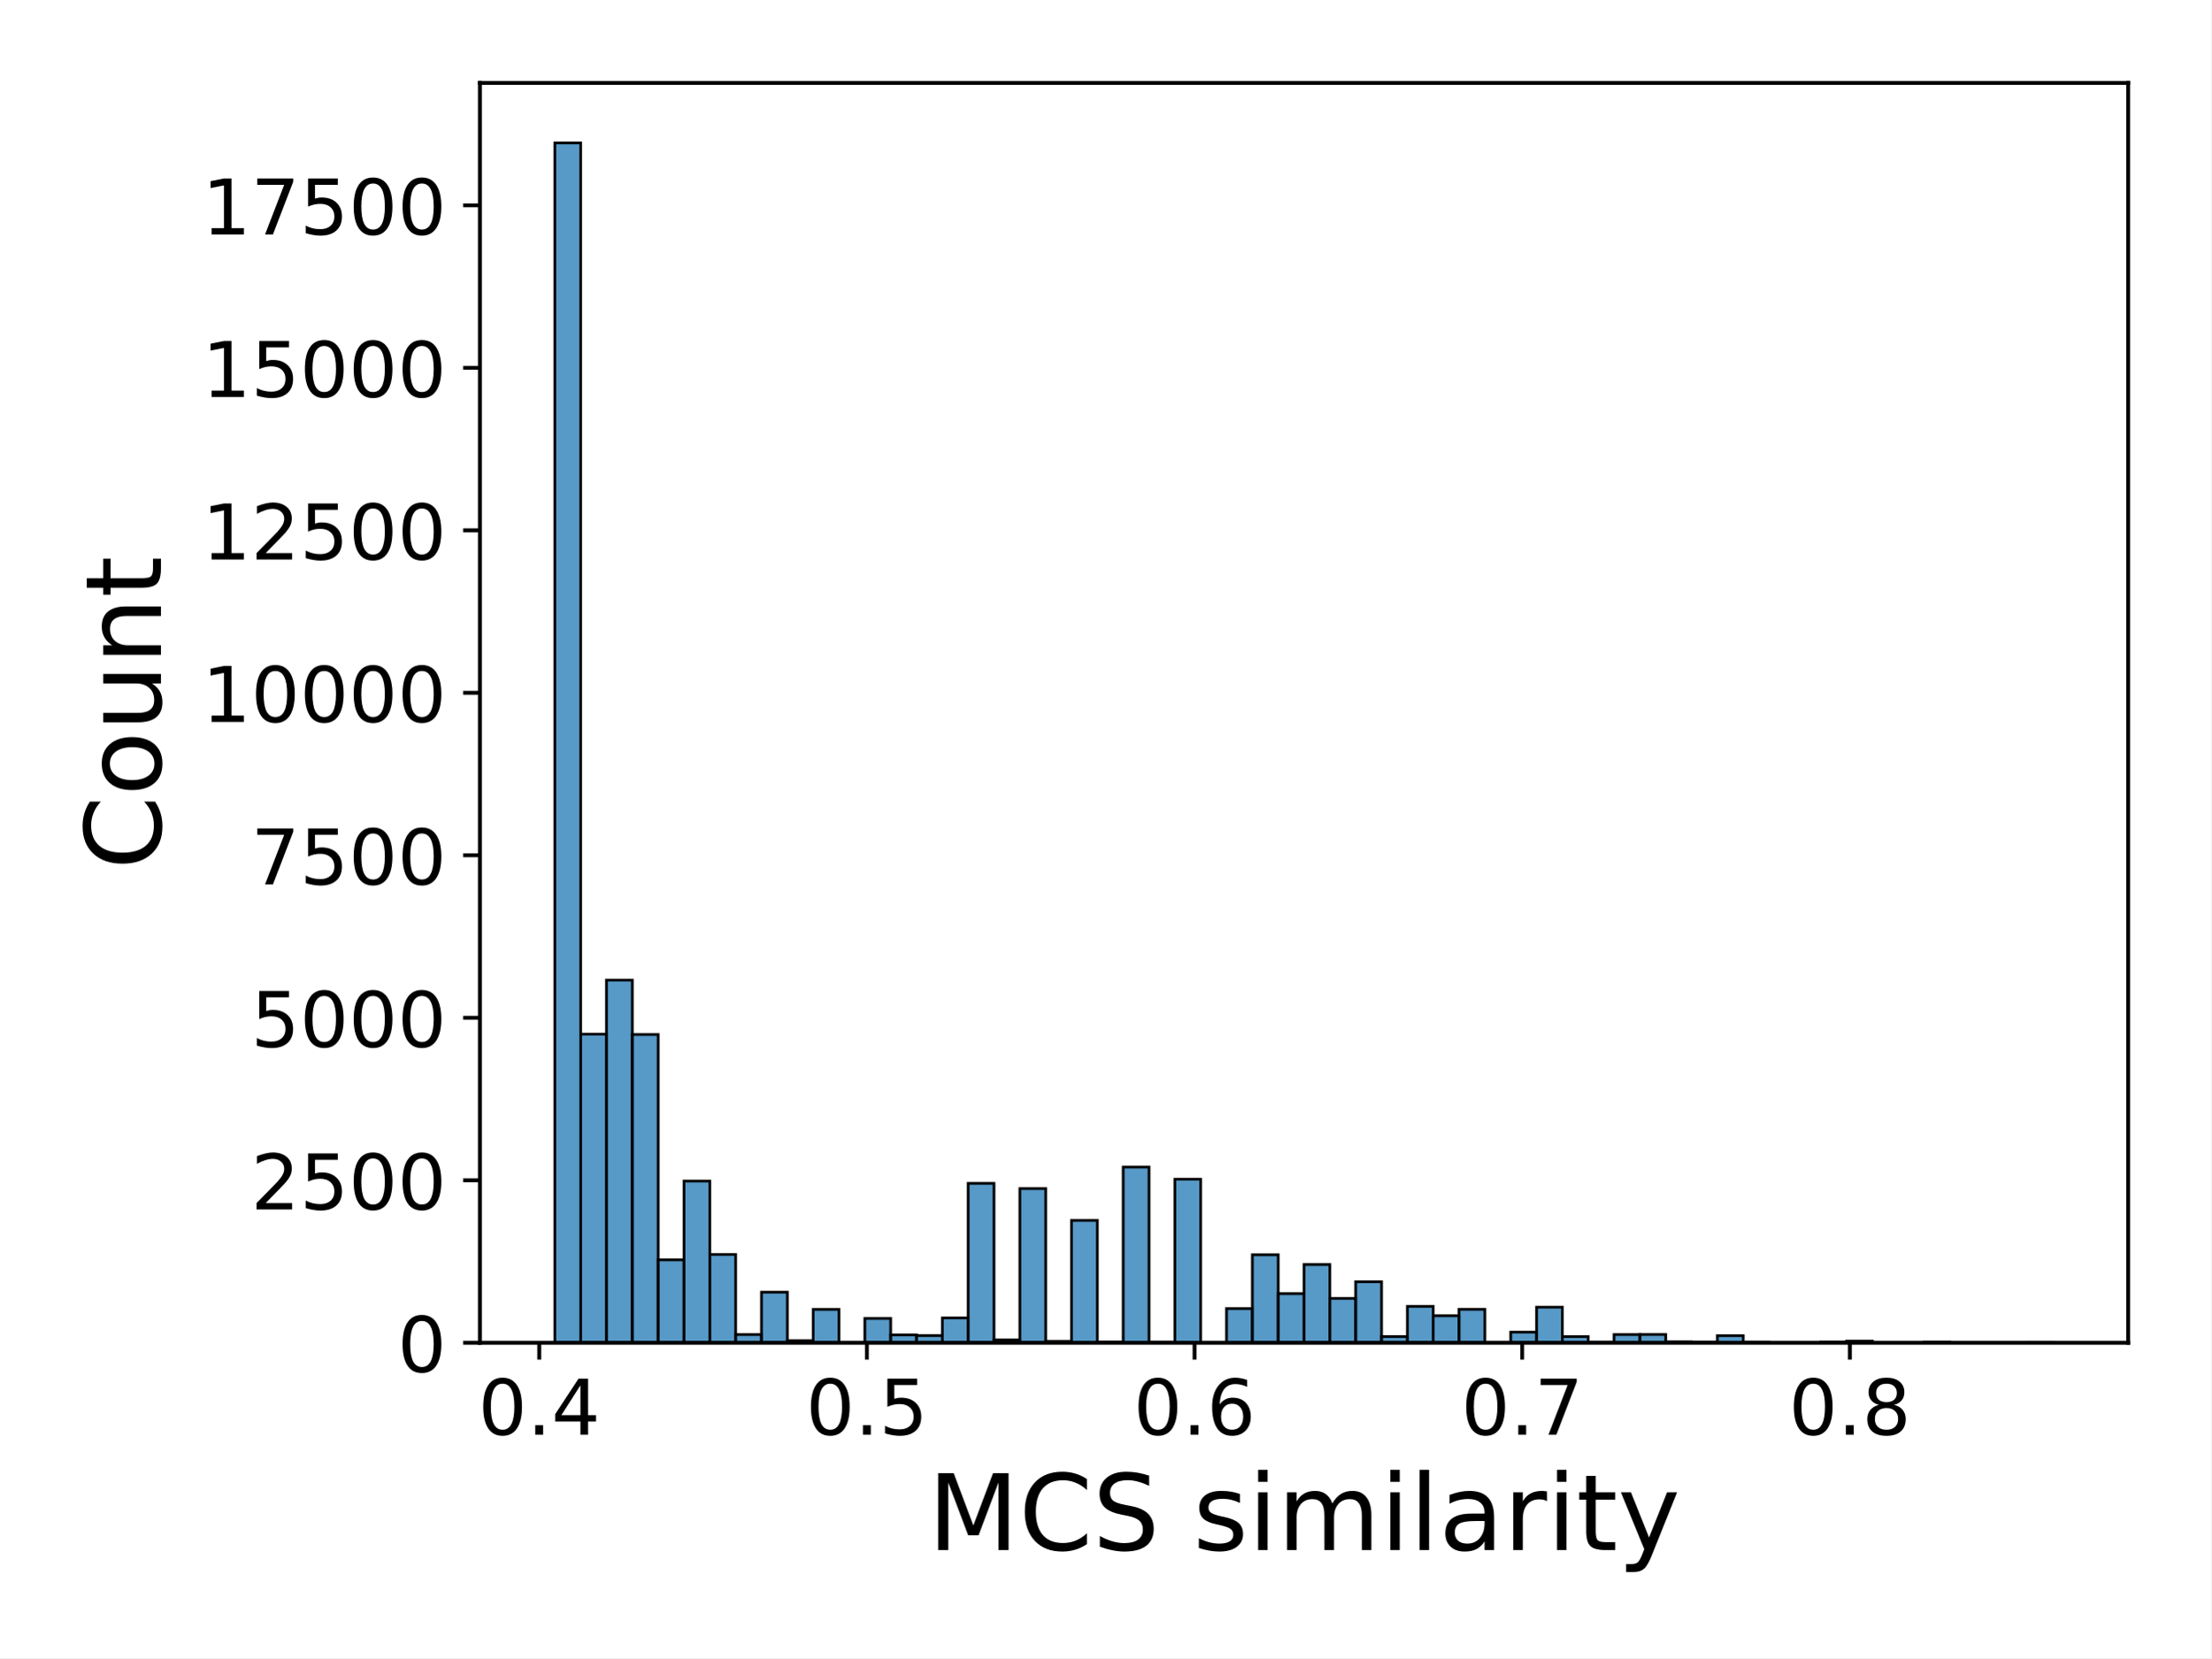
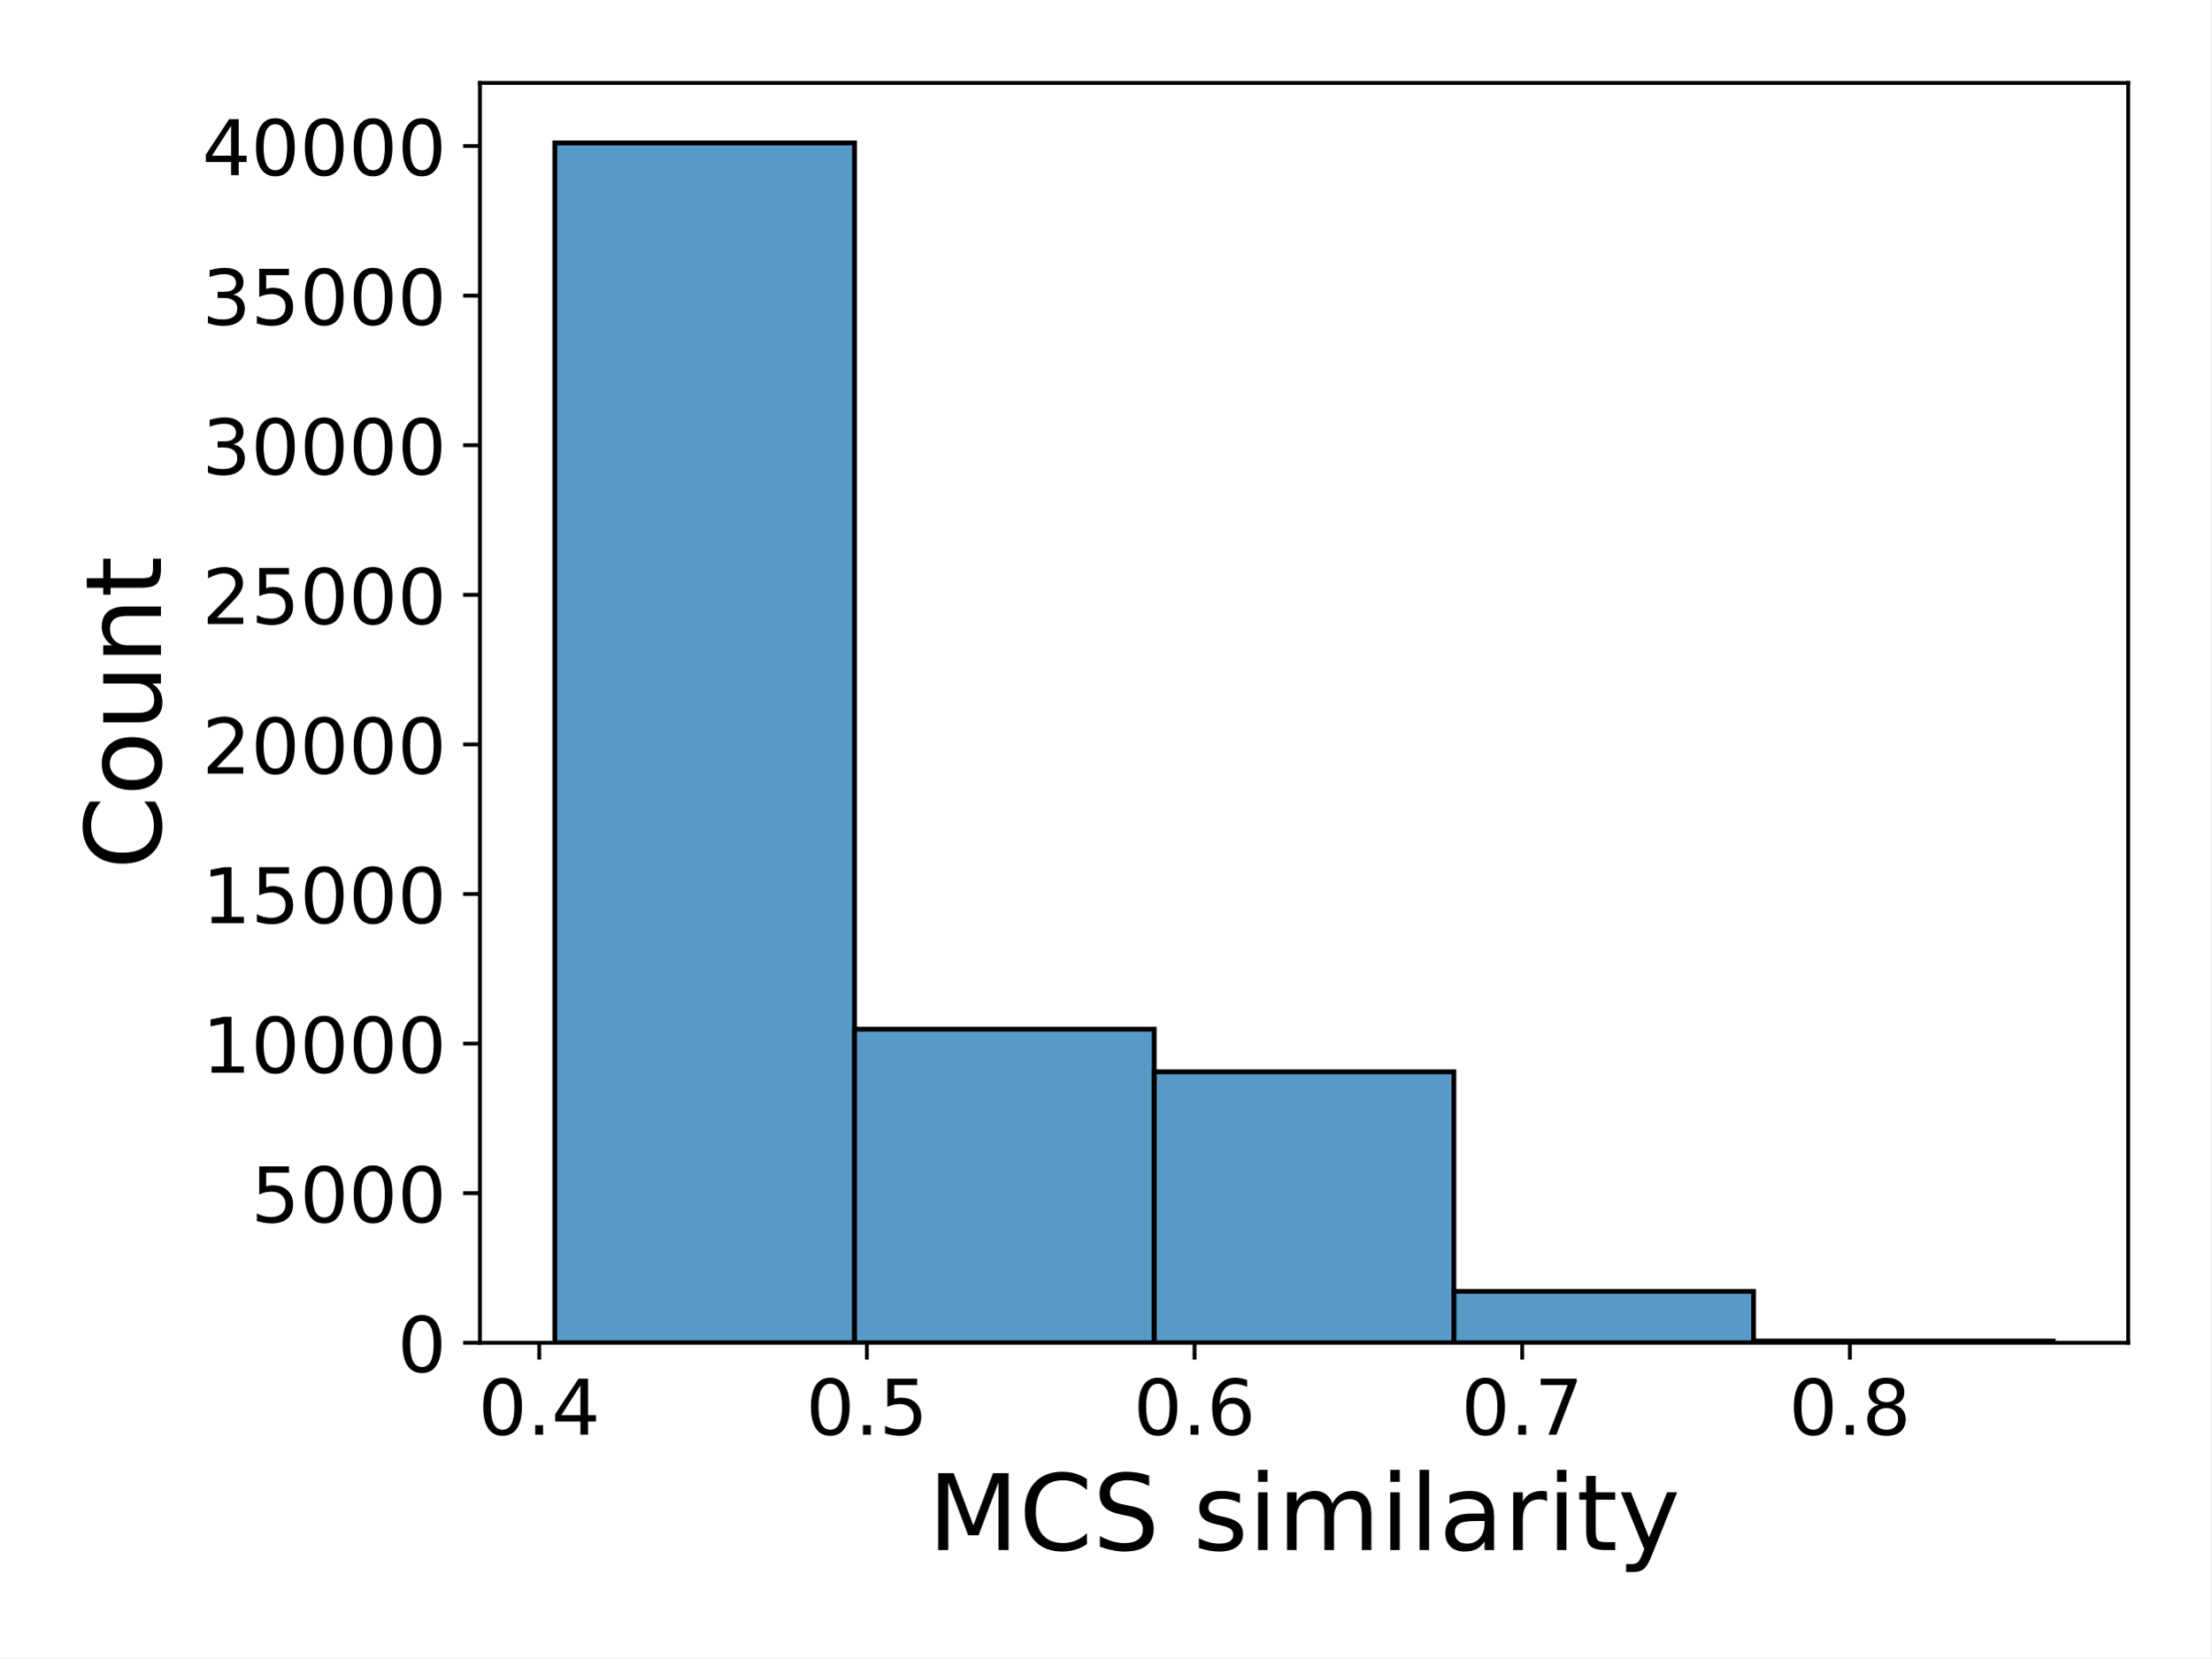
<svg xmlns="http://www.w3.org/2000/svg" xmlns:xlink="http://www.w3.org/1999/xlink" width="460.8pt" height="345.6pt" viewBox="0 0 460.8 345.6" version="1.1">
  <defs>
    <style type="text/css">*{stroke-linejoin: round; stroke-linecap: butt}</style>
  </defs>
  <g id="figure_1">
    <g id="patch_1">
      <path d="M 0 345.6  L 460.8 345.6  L 460.8 0  L 0 0  z " style="fill: #ffffff" />
    </g>
    <g id="axes_1">
      <g id="patch_2">
        <path d="M 100.01 279.88  L 443.52 279.88  L 443.52 17.28  L 100.01 17.28  z " style="fill: #ffffff" />
      </g>
      <g id="patch_3">
-         <path d="M 115.624 279.88  L 121.008 279.88  L 121.008 29.785  L 115.624 29.785  z " clip-path="url(#pcf7148a62c)" style="fill: #1f77b4; fill-opacity: 0.75; stroke: #000000; stroke-width: 0.56; stroke-linejoin: miter" />
+         <path d="M 115.624 279.88  L 178.08 279.88  L 178.08 29.785  L 115.624 29.785  z " clip-path="url(#pcc8066d4e9)" style="fill: #1f77b4; fill-opacity: 0.75; stroke: #000000; stroke-linejoin: miter" />
      </g>
      <g id="patch_4">
-         <path d="M 121.008 279.88  L 126.392 279.88  L 126.392 215.554  L 121.008 215.554  z " clip-path="url(#pcf7148a62c)" style="fill: #1f77b4; fill-opacity: 0.75; stroke: #000000; stroke-width: 0.56; stroke-linejoin: miter" />
+         <path d="M 178.08 279.88  L 240.537 279.88  L 240.537 214.519  L 178.08 214.519  z " clip-path="url(#pcc8066d4e9)" style="fill: #1f77b4; fill-opacity: 0.75; stroke: #000000; stroke-linejoin: miter" />
      </g>
      <g id="patch_5">
-         <path d="M 126.392 279.88  L 131.777 279.88  L 131.777 204.282  L 126.392 204.282  z " clip-path="url(#pcf7148a62c)" style="fill: #1f77b4; fill-opacity: 0.75; stroke: #000000; stroke-width: 0.56; stroke-linejoin: miter" />
+         <path d="M 240.537 279.88  L 302.993 279.88  L 302.993 223.405  L 240.537 223.405  z " clip-path="url(#pcc8066d4e9)" style="fill: #1f77b4; fill-opacity: 0.75; stroke: #000000; stroke-linejoin: miter" />
      </g>
      <g id="patch_6">
-         <path d="M 131.777 279.88  L 137.161 279.88  L 137.161 215.622  L 131.777 215.622  z " clip-path="url(#pcf7148a62c)" style="fill: #1f77b4; fill-opacity: 0.75; stroke: #000000; stroke-width: 0.56; stroke-linejoin: miter" />
+         <path d="M 302.993 279.88  L 365.45 279.88  L 365.45 269.166  L 302.993 269.166  z " clip-path="url(#pcc8066d4e9)" style="fill: #1f77b4; fill-opacity: 0.75; stroke: #000000; stroke-linejoin: miter" />
      </g>
      <g id="patch_7">
-         <path d="M 137.161 279.88  L 142.545 279.88  L 142.545 262.593  L 137.161 262.593  z " clip-path="url(#pcf7148a62c)" style="fill: #1f77b4; fill-opacity: 0.75; stroke: #000000; stroke-width: 0.56; stroke-linejoin: miter" />
-       </g>
-       <g id="patch_8">
-         <path d="M 142.545 279.88  L 147.929 279.88  L 147.929 246.186  L 142.545 246.186  z " clip-path="url(#pcf7148a62c)" style="fill: #1f77b4; fill-opacity: 0.75; stroke: #000000; stroke-width: 0.56; stroke-linejoin: miter" />
-       </g>
-       <g id="patch_9">
-         <path d="M 147.929 279.88  L 153.313 279.88  L 153.313 261.482  L 147.929 261.482  z " clip-path="url(#pcf7148a62c)" style="fill: #1f77b4; fill-opacity: 0.75; stroke: #000000; stroke-width: 0.56; stroke-linejoin: miter" />
-       </g>
-       <g id="patch_10">
-         <path d="M 153.313 279.88  L 158.697 279.88  L 158.697 278.159  L 153.313 278.159  z " clip-path="url(#pcf7148a62c)" style="fill: #1f77b4; fill-opacity: 0.75; stroke: #000000; stroke-width: 0.56; stroke-linejoin: miter" />
-       </g>
-       <g id="patch_11">
-         <path d="M 158.697 279.88  L 164.082 279.88  L 164.082 269.326  L 158.697 269.326  z " clip-path="url(#pcf7148a62c)" style="fill: #1f77b4; fill-opacity: 0.75; stroke: #000000; stroke-width: 0.56; stroke-linejoin: miter" />
-       </g>
-       <g id="patch_12">
-         <path d="M 164.082 279.88  L 169.466 279.88  L 169.466 279.433  L 164.082 279.433  z " clip-path="url(#pcf7148a62c)" style="fill: #1f77b4; fill-opacity: 0.75; stroke: #000000; stroke-width: 0.56; stroke-linejoin: miter" />
-       </g>
-       <g id="patch_13">
-         <path d="M 169.466 279.88  L 174.85 279.88  L 174.85 272.93  L 169.466 272.93  z " clip-path="url(#pcf7148a62c)" style="fill: #1f77b4; fill-opacity: 0.75; stroke: #000000; stroke-width: 0.56; stroke-linejoin: miter" />
-       </g>
-       <g id="patch_14">
-         <path d="M 174.85 279.88  L 180.234 279.88  L 180.234 279.88  L 174.85 279.88  z " clip-path="url(#pcf7148a62c)" style="fill: #1f77b4; fill-opacity: 0.75; stroke: #000000; stroke-width: 0.56; stroke-linejoin: miter" />
-       </g>
-       <g id="patch_15">
-         <path d="M 180.234 279.88  L 185.618 279.88  L 185.618 274.8  L 180.234 274.8  z " clip-path="url(#pcf7148a62c)" style="fill: #1f77b4; fill-opacity: 0.75; stroke: #000000; stroke-width: 0.56; stroke-linejoin: miter" />
-       </g>
-       <g id="patch_16">
-         <path d="M 185.618 279.88  L 191.002 279.88  L 191.002 278.241  L 185.618 278.241  z " clip-path="url(#pcf7148a62c)" style="fill: #1f77b4; fill-opacity: 0.75; stroke: #000000; stroke-width: 0.56; stroke-linejoin: miter" />
-       </g>
-       <g id="patch_17">
-         <path d="M 191.002 279.88  L 196.387 279.88  L 196.387 278.376  L 191.002 278.376  z " clip-path="url(#pcf7148a62c)" style="fill: #1f77b4; fill-opacity: 0.75; stroke: #000000; stroke-width: 0.56; stroke-linejoin: miter" />
-       </g>
-       <g id="patch_18">
-         <path d="M 196.387 279.88  L 201.771 279.88  L 201.771 274.691  L 196.387 274.691  z " clip-path="url(#pcf7148a62c)" style="fill: #1f77b4; fill-opacity: 0.75; stroke: #000000; stroke-width: 0.56; stroke-linejoin: miter" />
-       </g>
-       <g id="patch_19">
-         <path d="M 201.771 279.88  L 207.155 279.88  L 207.155 246.647  L 201.771 246.647  z " clip-path="url(#pcf7148a62c)" style="fill: #1f77b4; fill-opacity: 0.75; stroke: #000000; stroke-width: 0.56; stroke-linejoin: miter" />
-       </g>
-       <g id="patch_20">
-         <path d="M 207.155 279.88  L 212.539 279.88  L 212.539 279.284  L 207.155 279.284  z " clip-path="url(#pcf7148a62c)" style="fill: #1f77b4; fill-opacity: 0.75; stroke: #000000; stroke-width: 0.56; stroke-linejoin: miter" />
-       </g>
-       <g id="patch_21">
-         <path d="M 212.539 279.88  L 217.923 279.88  L 217.923 247.731  L 212.539 247.731  z " clip-path="url(#pcf7148a62c)" style="fill: #1f77b4; fill-opacity: 0.75; stroke: #000000; stroke-width: 0.56; stroke-linejoin: miter" />
-       </g>
-       <g id="patch_22">
-         <path d="M 217.923 279.88  L 223.307 279.88  L 223.307 279.582  L 217.923 279.582  z " clip-path="url(#pcf7148a62c)" style="fill: #1f77b4; fill-opacity: 0.75; stroke: #000000; stroke-width: 0.56; stroke-linejoin: miter" />
-       </g>
-       <g id="patch_23">
-         <path d="M 223.307 279.88  L 228.692 279.88  L 228.692 254.369  L 223.307 254.369  z " clip-path="url(#pcf7148a62c)" style="fill: #1f77b4; fill-opacity: 0.75; stroke: #000000; stroke-width: 0.56; stroke-linejoin: miter" />
-       </g>
-       <g id="patch_24">
-         <path d="M 228.692 279.88  L 234.076 279.88  L 234.076 279.717  L 228.692 279.717  z " clip-path="url(#pcf7148a62c)" style="fill: #1f77b4; fill-opacity: 0.75; stroke: #000000; stroke-width: 0.56; stroke-linejoin: miter" />
-       </g>
-       <g id="patch_25">
-         <path d="M 234.076 279.88  L 239.46 279.88  L 239.46 243.26  L 234.076 243.26  z " clip-path="url(#pcf7148a62c)" style="fill: #1f77b4; fill-opacity: 0.75; stroke: #000000; stroke-width: 0.56; stroke-linejoin: miter" />
-       </g>
-       <g id="patch_26">
-         <path d="M 239.46 279.88  L 244.844 279.88  L 244.844 279.785  L 239.46 279.785  z " clip-path="url(#pcf7148a62c)" style="fill: #1f77b4; fill-opacity: 0.75; stroke: #000000; stroke-width: 0.56; stroke-linejoin: miter" />
-       </g>
-       <g id="patch_27">
-         <path d="M 244.844 279.88  L 250.228 279.88  L 250.228 245.793  L 244.844 245.793  z " clip-path="url(#pcf7148a62c)" style="fill: #1f77b4; fill-opacity: 0.75; stroke: #000000; stroke-width: 0.56; stroke-linejoin: miter" />
-       </g>
-       <g id="patch_28">
-         <path d="M 250.228 279.88  L 255.612 279.88  L 255.612 279.88  L 250.228 279.88  z " clip-path="url(#pcf7148a62c)" style="fill: #1f77b4; fill-opacity: 0.75; stroke: #000000; stroke-width: 0.56; stroke-linejoin: miter" />
-       </g>
-       <g id="patch_29">
-         <path d="M 255.612 279.88  L 260.997 279.88  L 260.997 272.754  L 255.612 272.754  z " clip-path="url(#pcf7148a62c)" style="fill: #1f77b4; fill-opacity: 0.75; stroke: #000000; stroke-width: 0.56; stroke-linejoin: miter" />
-       </g>
-       <g id="patch_30">
-         <path d="M 260.997 279.88  L 266.381 279.88  L 266.381 261.536  L 260.997 261.536  z " clip-path="url(#pcf7148a62c)" style="fill: #1f77b4; fill-opacity: 0.75; stroke: #000000; stroke-width: 0.56; stroke-linejoin: miter" />
-       </g>
-       <g id="patch_31">
-         <path d="M 266.381 279.88  L 271.765 279.88  L 271.765 269.638  L 266.381 269.638  z " clip-path="url(#pcf7148a62c)" style="fill: #1f77b4; fill-opacity: 0.75; stroke: #000000; stroke-width: 0.56; stroke-linejoin: miter" />
-       </g>
-       <g id="patch_32">
-         <path d="M 271.765 279.88  L 277.149 279.88  L 277.149 263.568  L 271.765 263.568  z " clip-path="url(#pcf7148a62c)" style="fill: #1f77b4; fill-opacity: 0.75; stroke: #000000; stroke-width: 0.56; stroke-linejoin: miter" />
-       </g>
-       <g id="patch_33">
-         <path d="M 277.149 279.88  L 282.533 279.88  L 282.533 270.627  L 277.149 270.627  z " clip-path="url(#pcf7148a62c)" style="fill: #1f77b4; fill-opacity: 0.75; stroke: #000000; stroke-width: 0.56; stroke-linejoin: miter" />
-       </g>
-       <g id="patch_34">
-         <path d="M 282.533 279.88  L 287.918 279.88  L 287.918 267.158  L 282.533 267.158  z " clip-path="url(#pcf7148a62c)" style="fill: #1f77b4; fill-opacity: 0.75; stroke: #000000; stroke-width: 0.56; stroke-linejoin: miter" />
-       </g>
-       <g id="patch_35">
-         <path d="M 287.918 279.88  L 293.302 279.88  L 293.302 278.579  L 287.918 278.579  z " clip-path="url(#pcf7148a62c)" style="fill: #1f77b4; fill-opacity: 0.75; stroke: #000000; stroke-width: 0.56; stroke-linejoin: miter" />
-       </g>
-       <g id="patch_36">
-         <path d="M 293.302 279.88  L 298.686 279.88  L 298.686 272.293  L 293.302 272.293  z " clip-path="url(#pcf7148a62c)" style="fill: #1f77b4; fill-opacity: 0.75; stroke: #000000; stroke-width: 0.56; stroke-linejoin: miter" />
-       </g>
-       <g id="patch_37">
-         <path d="M 298.686 279.88  L 304.07 279.88  L 304.07 274.244  L 298.686 274.244  z " clip-path="url(#pcf7148a62c)" style="fill: #1f77b4; fill-opacity: 0.75; stroke: #000000; stroke-width: 0.56; stroke-linejoin: miter" />
-       </g>
-       <g id="patch_38">
-         <path d="M 304.07 279.88  L 309.454 279.88  L 309.454 272.916  L 304.07 272.916  z " clip-path="url(#pcf7148a62c)" style="fill: #1f77b4; fill-opacity: 0.75; stroke: #000000; stroke-width: 0.56; stroke-linejoin: miter" />
-       </g>
-       <g id="patch_39">
-         <path d="M 309.454 279.88  L 314.838 279.88  L 314.838 279.88  L 309.454 279.88  z " clip-path="url(#pcf7148a62c)" style="fill: #1f77b4; fill-opacity: 0.75; stroke: #000000; stroke-width: 0.56; stroke-linejoin: miter" />
-       </g>
-       <g id="patch_40">
-         <path d="M 314.838 279.88  L 320.223 279.88  L 320.223 277.658  L 314.838 277.658  z " clip-path="url(#pcf7148a62c)" style="fill: #1f77b4; fill-opacity: 0.75; stroke: #000000; stroke-width: 0.56; stroke-linejoin: miter" />
-       </g>
-       <g id="patch_41">
-         <path d="M 320.223 279.88  L 325.607 279.88  L 325.607 272.456  L 320.223 272.456  z " clip-path="url(#pcf7148a62c)" style="fill: #1f77b4; fill-opacity: 0.75; stroke: #000000; stroke-width: 0.56; stroke-linejoin: miter" />
-       </g>
-       <g id="patch_42">
-         <path d="M 325.607 279.88  L 330.991 279.88  L 330.991 278.593  L 325.607 278.593  z " clip-path="url(#pcf7148a62c)" style="fill: #1f77b4; fill-opacity: 0.75; stroke: #000000; stroke-width: 0.56; stroke-linejoin: miter" />
-       </g>
-       <g id="patch_43">
-         <path d="M 330.991 279.88  L 336.375 279.88  L 336.375 279.799  L 330.991 279.799  z " clip-path="url(#pcf7148a62c)" style="fill: #1f77b4; fill-opacity: 0.75; stroke: #000000; stroke-width: 0.56; stroke-linejoin: miter" />
-       </g>
-       <g id="patch_44">
-         <path d="M 336.375 279.88  L 341.759 279.88  L 341.759 278.159  L 336.375 278.159  z " clip-path="url(#pcf7148a62c)" style="fill: #1f77b4; fill-opacity: 0.75; stroke: #000000; stroke-width: 0.56; stroke-linejoin: miter" />
-       </g>
-       <g id="patch_45">
-         <path d="M 341.759 279.88  L 347.143 279.88  L 347.143 278.146  L 341.759 278.146  z " clip-path="url(#pcf7148a62c)" style="fill: #1f77b4; fill-opacity: 0.75; stroke: #000000; stroke-width: 0.56; stroke-linejoin: miter" />
-       </g>
-       <g id="patch_46">
-         <path d="M 347.143 279.88  L 352.528 279.88  L 352.528 279.663  L 347.143 279.663  z " clip-path="url(#pcf7148a62c)" style="fill: #1f77b4; fill-opacity: 0.75; stroke: #000000; stroke-width: 0.56; stroke-linejoin: miter" />
-       </g>
-       <g id="patch_47">
-         <path d="M 352.528 279.88  L 357.912 279.88  L 357.912 279.745  L 352.528 279.745  z " clip-path="url(#pcf7148a62c)" style="fill: #1f77b4; fill-opacity: 0.75; stroke: #000000; stroke-width: 0.56; stroke-linejoin: miter" />
-       </g>
-       <g id="patch_48">
-         <path d="M 357.912 279.88  L 363.296 279.88  L 363.296 278.39  L 357.912 278.39  z " clip-path="url(#pcf7148a62c)" style="fill: #1f77b4; fill-opacity: 0.75; stroke: #000000; stroke-width: 0.56; stroke-linejoin: miter" />
-       </g>
-       <g id="patch_49">
-         <path d="M 363.296 279.88  L 368.68 279.88  L 368.68 279.772  L 363.296 279.772  z " clip-path="url(#pcf7148a62c)" style="fill: #1f77b4; fill-opacity: 0.75; stroke: #000000; stroke-width: 0.56; stroke-linejoin: miter" />
-       </g>
-       <g id="patch_50">
-         <path d="M 368.68 279.88  L 374.064 279.88  L 374.064 279.88  L 368.68 279.88  z " clip-path="url(#pcf7148a62c)" style="fill: #1f77b4; fill-opacity: 0.75; stroke: #000000; stroke-width: 0.56; stroke-linejoin: miter" />
-       </g>
-       <g id="patch_51">
-         <path d="M 374.064 279.88  L 379.448 279.88  L 379.448 279.88  L 374.064 279.88  z " clip-path="url(#pcf7148a62c)" style="fill: #1f77b4; fill-opacity: 0.75; stroke: #000000; stroke-width: 0.56; stroke-linejoin: miter" />
-       </g>
-       <g id="patch_52">
-         <path d="M 379.448 279.88  L 384.833 279.88  L 384.833 279.704  L 379.448 279.704  z " clip-path="url(#pcf7148a62c)" style="fill: #1f77b4; fill-opacity: 0.75; stroke: #000000; stroke-width: 0.56; stroke-linejoin: miter" />
-       </g>
-       <g id="patch_53">
-         <path d="M 384.833 279.88  L 390.217 279.88  L 390.217 279.541  L 384.833 279.541  z " clip-path="url(#pcf7148a62c)" style="fill: #1f77b4; fill-opacity: 0.75; stroke: #000000; stroke-width: 0.56; stroke-linejoin: miter" />
-       </g>
-       <g id="patch_54">
-         <path d="M 390.217 279.88  L 395.601 279.88  L 395.601 279.88  L 390.217 279.88  z " clip-path="url(#pcf7148a62c)" style="fill: #1f77b4; fill-opacity: 0.75; stroke: #000000; stroke-width: 0.56; stroke-linejoin: miter" />
-       </g>
-       <g id="patch_55">
-         <path d="M 395.601 279.88  L 400.985 279.88  L 400.985 279.88  L 395.601 279.88  z " clip-path="url(#pcf7148a62c)" style="fill: #1f77b4; fill-opacity: 0.75; stroke: #000000; stroke-width: 0.56; stroke-linejoin: miter" />
-       </g>
-       <g id="patch_56">
-         <path d="M 400.985 279.88  L 406.369 279.88  L 406.369 279.731  L 400.985 279.731  z " clip-path="url(#pcf7148a62c)" style="fill: #1f77b4; fill-opacity: 0.75; stroke: #000000; stroke-width: 0.56; stroke-linejoin: miter" />
-       </g>
-       <g id="patch_57">
-         <path d="M 406.369 279.88  L 411.753 279.88  L 411.753 279.88  L 406.369 279.88  z " clip-path="url(#pcf7148a62c)" style="fill: #1f77b4; fill-opacity: 0.75; stroke: #000000; stroke-width: 0.56; stroke-linejoin: miter" />
-       </g>
-       <g id="patch_58">
-         <path d="M 411.753 279.88  L 417.138 279.88  L 417.138 279.88  L 411.753 279.88  z " clip-path="url(#pcf7148a62c)" style="fill: #1f77b4; fill-opacity: 0.75; stroke: #000000; stroke-width: 0.56; stroke-linejoin: miter" />
-       </g>
-       <g id="patch_59">
-         <path d="M 417.138 279.88  L 422.522 279.88  L 422.522 279.88  L 417.138 279.88  z " clip-path="url(#pcf7148a62c)" style="fill: #1f77b4; fill-opacity: 0.75; stroke: #000000; stroke-width: 0.56; stroke-linejoin: miter" />
-       </g>
-       <g id="patch_60">
-         <path d="M 422.522 279.88  L 427.906 279.88  L 427.906 279.853  L 422.522 279.853  z " clip-path="url(#pcf7148a62c)" style="fill: #1f77b4; fill-opacity: 0.75; stroke: #000000; stroke-width: 0.56; stroke-linejoin: miter" />
+         <path d="M 365.45 279.88  L 427.906 279.88  L 427.906 279.512  L 365.45 279.512  z " clip-path="url(#pcc8066d4e9)" style="fill: #1f77b4; fill-opacity: 0.75; stroke: #000000; stroke-linejoin: miter" />
      </g>
      <g id="matplotlib.axis_1">
        <g id="xtick_1">
          <g id="line2d_1">
            <defs>
-               <path id="maa9608bab5" d="M 0 0  L 0 3.5  " style="stroke: #000000; stroke-width: 0.8" />
+               <path id="m1f0af97455" d="M 0 0  L 0 3.5  " style="stroke: #000000; stroke-width: 0.8" />
            </defs>
            <g>
-               <use xlink:href="#maa9608bab5" x="112.372" y="279.88" style="stroke: #000000; stroke-width: 0.8" />
+               <use xlink:href="#m1f0af97455" x="112.372" y="279.88" style="stroke: #000000; stroke-width: 0.8" />
            </g>
          </g>
          <g id="text_1">
            <text style="font: 16px 'DejaVu Sans', 'Bitstream Vera Sans', 'Computer Modern Sans Serif', 'Lucida Grande', 'Verdana', 'Geneva', 'Lucid', 'Arial', 'Helvetica', 'Avant Garde', sans-serif; text-anchor: middle" x="112.372" y="299.038" transform="rotate(-0 112.3723 299.0375)">0.4</text>
          </g>
        </g>
        <g id="xtick_2">
          <g id="line2d_2">
            <g>
-               <use xlink:href="#maa9608bab5" x="180.659" y="279.88" style="stroke: #000000; stroke-width: 0.8" />
+               <use xlink:href="#m1f0af97455" x="180.659" y="279.88" style="stroke: #000000; stroke-width: 0.8" />
            </g>
          </g>
          <g id="text_2">
            <text style="font: 16px 'DejaVu Sans', 'Bitstream Vera Sans', 'Computer Modern Sans Serif', 'Lucida Grande', 'Verdana', 'Geneva', 'Lucid', 'Arial', 'Helvetica', 'Avant Garde', sans-serif; text-anchor: middle" x="180.659" y="299.038" transform="rotate(-0 180.6594 299.0375)">0.5</text>
          </g>
        </g>
        <g id="xtick_3">
          <g id="line2d_3">
            <g>
-               <use xlink:href="#maa9608bab5" x="248.947" y="279.88" style="stroke: #000000; stroke-width: 0.8" />
+               <use xlink:href="#m1f0af97455" x="248.947" y="279.88" style="stroke: #000000; stroke-width: 0.8" />
            </g>
          </g>
          <g id="text_3">
            <text style="font: 16px 'DejaVu Sans', 'Bitstream Vera Sans', 'Computer Modern Sans Serif', 'Lucida Grande', 'Verdana', 'Geneva', 'Lucid', 'Arial', 'Helvetica', 'Avant Garde', sans-serif; text-anchor: middle" x="248.947" y="299.038" transform="rotate(-0 248.9466 299.0375)">0.6</text>
          </g>
        </g>
        <g id="xtick_4">
          <g id="line2d_4">
            <g>
-               <use xlink:href="#maa9608bab5" x="317.234" y="279.88" style="stroke: #000000; stroke-width: 0.8" />
+               <use xlink:href="#m1f0af97455" x="317.234" y="279.88" style="stroke: #000000; stroke-width: 0.8" />
            </g>
          </g>
          <g id="text_4">
            <text style="font: 16px 'DejaVu Sans', 'Bitstream Vera Sans', 'Computer Modern Sans Serif', 'Lucida Grande', 'Verdana', 'Geneva', 'Lucid', 'Arial', 'Helvetica', 'Avant Garde', sans-serif; text-anchor: middle" x="317.234" y="299.038" transform="rotate(-0 317.2337 299.0375)">0.7</text>
          </g>
        </g>
        <g id="xtick_5">
          <g id="line2d_5">
            <g>
-               <use xlink:href="#maa9608bab5" x="385.521" y="279.88" style="stroke: #000000; stroke-width: 0.8" />
+               <use xlink:href="#m1f0af97455" x="385.521" y="279.88" style="stroke: #000000; stroke-width: 0.8" />
            </g>
          </g>
          <g id="text_5">
            <text style="font: 16px 'DejaVu Sans', 'Bitstream Vera Sans', 'Computer Modern Sans Serif', 'Lucida Grande', 'Verdana', 'Geneva', 'Lucid', 'Arial', 'Helvetica', 'Avant Garde', sans-serif; text-anchor: middle" x="385.521" y="299.038" transform="rotate(-0 385.5208 299.0375)">0.8</text>
          </g>
        </g>
        <g id="text_6">
          <text style="font: 22px 'DejaVu Sans', 'Bitstream Vera Sans', 'Computer Modern Sans Serif', 'Lucida Grande', 'Verdana', 'Geneva', 'Lucid', 'Arial', 'Helvetica', 'Avant Garde', sans-serif; text-anchor: middle" x="271.765" y="323.082" transform="rotate(-0 271.765 323.0816)">MCS similarity</text>
        </g>
      </g>
      <g id="matplotlib.axis_2">
        <g id="ytick_1">
          <g id="line2d_6">
            <defs>
-               <path id="m6d5f8135a0" d="M 0 0  L -3.5 0  " style="stroke: #000000; stroke-width: 0.8" />
+               <path id="mb02ed3e8ba" d="M 0 0  L -3.5 0  " style="stroke: #000000; stroke-width: 0.8" />
            </defs>
            <g>
-               <use xlink:href="#m6d5f8135a0" x="100.01" y="279.88" style="stroke: #000000; stroke-width: 0.8" />
+               <use xlink:href="#mb02ed3e8ba" x="100.01" y="279.88" style="stroke: #000000; stroke-width: 0.8" />
            </g>
          </g>
          <g id="text_7">
            <text style="font: 16px 'DejaVu Sans', 'Bitstream Vera Sans', 'Computer Modern Sans Serif', 'Lucida Grande', 'Verdana', 'Geneva', 'Lucid', 'Arial', 'Helvetica', 'Avant Garde', sans-serif; text-anchor: end" x="93.01" y="285.959" transform="rotate(-0 93.01 285.9588)">0</text>
          </g>
        </g>
        <g id="ytick_2">
          <g id="line2d_7">
            <g>
-               <use xlink:href="#m6d5f8135a0" x="100.01" y="246.01" style="stroke: #000000; stroke-width: 0.8" />
+               <use xlink:href="#mb02ed3e8ba" x="100.01" y="248.699" style="stroke: #000000; stroke-width: 0.8" />
            </g>
          </g>
          <g id="text_8">
-             <text style="font: 16px 'DejaVu Sans', 'Bitstream Vera Sans', 'Computer Modern Sans Serif', 'Lucida Grande', 'Verdana', 'Geneva', 'Lucid', 'Arial', 'Helvetica', 'Avant Garde', sans-serif; text-anchor: end" x="93.01" y="252.089" transform="rotate(-0 93.01 252.0889)">2500</text>
+             <text style="font: 16px 'DejaVu Sans', 'Bitstream Vera Sans', 'Computer Modern Sans Serif', 'Lucida Grande', 'Verdana', 'Geneva', 'Lucid', 'Arial', 'Helvetica', 'Avant Garde', sans-serif; text-anchor: end" x="93.01" y="254.778" transform="rotate(-0 93.01 254.7779)">5000</text>
          </g>
        </g>
        <g id="ytick_3">
          <g id="line2d_8">
            <g>
-               <use xlink:href="#m6d5f8135a0" x="100.01" y="212.14" style="stroke: #000000; stroke-width: 0.8" />
+               <use xlink:href="#mb02ed3e8ba" x="100.01" y="217.518" style="stroke: #000000; stroke-width: 0.8" />
            </g>
          </g>
          <g id="text_9">
-             <text style="font: 16px 'DejaVu Sans', 'Bitstream Vera Sans', 'Computer Modern Sans Serif', 'Lucida Grande', 'Verdana', 'Geneva', 'Lucid', 'Arial', 'Helvetica', 'Avant Garde', sans-serif; text-anchor: end" x="93.01" y="218.219" transform="rotate(-0 93.01 218.219)">5000</text>
+             <text style="font: 16px 'DejaVu Sans', 'Bitstream Vera Sans', 'Computer Modern Sans Serif', 'Lucida Grande', 'Verdana', 'Geneva', 'Lucid', 'Arial', 'Helvetica', 'Avant Garde', sans-serif; text-anchor: end" x="93.01" y="223.597" transform="rotate(-0 93.01 223.5971)">10000</text>
          </g>
        </g>
        <g id="ytick_4">
          <g id="line2d_9">
            <g>
-               <use xlink:href="#m6d5f8135a0" x="100.01" y="178.27" style="stroke: #000000; stroke-width: 0.8" />
+               <use xlink:href="#mb02ed3e8ba" x="100.01" y="186.337" style="stroke: #000000; stroke-width: 0.8" />
            </g>
          </g>
          <g id="text_10">
-             <text style="font: 16px 'DejaVu Sans', 'Bitstream Vera Sans', 'Computer Modern Sans Serif', 'Lucida Grande', 'Verdana', 'Geneva', 'Lucid', 'Arial', 'Helvetica', 'Avant Garde', sans-serif; text-anchor: end" x="93.01" y="184.349" transform="rotate(-0 93.01 184.3491)">7500</text>
+             <text style="font: 16px 'DejaVu Sans', 'Bitstream Vera Sans', 'Computer Modern Sans Serif', 'Lucida Grande', 'Verdana', 'Geneva', 'Lucid', 'Arial', 'Helvetica', 'Avant Garde', sans-serif; text-anchor: end" x="93.01" y="192.416" transform="rotate(-0 93.01 192.4162)">15000</text>
          </g>
        </g>
        <g id="ytick_5">
          <g id="line2d_10">
            <g>
-               <use xlink:href="#m6d5f8135a0" x="100.01" y="144.4" style="stroke: #000000; stroke-width: 0.8" />
+               <use xlink:href="#mb02ed3e8ba" x="100.01" y="155.157" style="stroke: #000000; stroke-width: 0.8" />
            </g>
          </g>
          <g id="text_11">
-             <text style="font: 16px 'DejaVu Sans', 'Bitstream Vera Sans', 'Computer Modern Sans Serif', 'Lucida Grande', 'Verdana', 'Geneva', 'Lucid', 'Arial', 'Helvetica', 'Avant Garde', sans-serif; text-anchor: end" x="93.01" y="150.479" transform="rotate(-0 93.01 150.4792)">10000</text>
+             <text style="font: 16px 'DejaVu Sans', 'Bitstream Vera Sans', 'Computer Modern Sans Serif', 'Lucida Grande', 'Verdana', 'Geneva', 'Lucid', 'Arial', 'Helvetica', 'Avant Garde', sans-serif; text-anchor: end" x="93.01" y="161.235" transform="rotate(-0 93.01 161.2354)">20000</text>
          </g>
        </g>
        <g id="ytick_6">
          <g id="line2d_11">
            <g>
-               <use xlink:href="#m6d5f8135a0" x="100.01" y="110.531" style="stroke: #000000; stroke-width: 0.8" />
+               <use xlink:href="#mb02ed3e8ba" x="100.01" y="123.976" style="stroke: #000000; stroke-width: 0.8" />
            </g>
          </g>
          <g id="text_12">
-             <text style="font: 16px 'DejaVu Sans', 'Bitstream Vera Sans', 'Computer Modern Sans Serif', 'Lucida Grande', 'Verdana', 'Geneva', 'Lucid', 'Arial', 'Helvetica', 'Avant Garde', sans-serif; text-anchor: end" x="93.01" y="116.609" transform="rotate(-0 93.01 116.6093)">12500</text>
+             <text style="font: 16px 'DejaVu Sans', 'Bitstream Vera Sans', 'Computer Modern Sans Serif', 'Lucida Grande', 'Verdana', 'Geneva', 'Lucid', 'Arial', 'Helvetica', 'Avant Garde', sans-serif; text-anchor: end" x="93.01" y="130.055" transform="rotate(-0 93.01 130.0546)">25000</text>
          </g>
        </g>
        <g id="ytick_7">
          <g id="line2d_12">
            <g>
-               <use xlink:href="#m6d5f8135a0" x="100.01" y="76.661" style="stroke: #000000; stroke-width: 0.8" />
+               <use xlink:href="#mb02ed3e8ba" x="100.01" y="92.795" style="stroke: #000000; stroke-width: 0.8" />
            </g>
          </g>
          <g id="text_13">
-             <text style="font: 16px 'DejaVu Sans', 'Bitstream Vera Sans', 'Computer Modern Sans Serif', 'Lucida Grande', 'Verdana', 'Geneva', 'Lucid', 'Arial', 'Helvetica', 'Avant Garde', sans-serif; text-anchor: end" x="93.01" y="82.739" transform="rotate(-0 93.01 82.73943)">15000</text>
+             <text style="font: 16px 'DejaVu Sans', 'Bitstream Vera Sans', 'Computer Modern Sans Serif', 'Lucida Grande', 'Verdana', 'Geneva', 'Lucid', 'Arial', 'Helvetica', 'Avant Garde', sans-serif; text-anchor: end" x="93.01" y="98.874" transform="rotate(-0 93.01 98.87374)">30000</text>
          </g>
        </g>
        <g id="ytick_8">
          <g id="line2d_13">
            <g>
-               <use xlink:href="#m6d5f8135a0" x="100.01" y="42.791" style="stroke: #000000; stroke-width: 0.8" />
+               <use xlink:href="#mb02ed3e8ba" x="100.01" y="61.614" style="stroke: #000000; stroke-width: 0.8" />
            </g>
          </g>
          <g id="text_14">
-             <text style="font: 16px 'DejaVu Sans', 'Bitstream Vera Sans', 'Computer Modern Sans Serif', 'Lucida Grande', 'Verdana', 'Geneva', 'Lucid', 'Arial', 'Helvetica', 'Avant Garde', sans-serif; text-anchor: end" x="93.01" y="48.87" transform="rotate(-0 93.01 48.86955)">17500</text>
-           </g>
-         </g>
-         <g id="text_15">
+             <text style="font: 16px 'DejaVu Sans', 'Bitstream Vera Sans', 'Computer Modern Sans Serif', 'Lucida Grande', 'Verdana', 'Geneva', 'Lucid', 'Arial', 'Helvetica', 'Avant Garde', sans-serif; text-anchor: end" x="93.01" y="67.693" transform="rotate(-0 93.01 67.69291)">35000</text>
+           </g>
+         </g>
+         <g id="ytick_9">
+           <g id="line2d_14">
+             <g>
+               <use xlink:href="#mb02ed3e8ba" x="100.01" y="30.433" style="stroke: #000000; stroke-width: 0.8" />
+             </g>
+           </g>
+           <g id="text_15">
+             <text style="font: 16px 'DejaVu Sans', 'Bitstream Vera Sans', 'Computer Modern Sans Serif', 'Lucida Grande', 'Verdana', 'Geneva', 'Lucid', 'Arial', 'Helvetica', 'Avant Garde', sans-serif; text-anchor: end" x="93.01" y="36.512" transform="rotate(-0 93.01 36.51207)">40000</text>
+           </g>
+         </g>
+         <g id="text_16">
          <text style="font: 22px 'DejaVu Sans', 'Bitstream Vera Sans', 'Computer Modern Sans Serif', 'Lucida Grande', 'Verdana', 'Geneva', 'Lucid', 'Arial', 'Helvetica', 'Avant Garde', sans-serif; text-anchor: middle" x="33.535" y="148.58" transform="rotate(-90 33.53469 148.58)">Count</text>
        </g>
      </g>
-       <g id="patch_61">
+       <g id="patch_8">
        <path d="M 100.01 279.88  L 100.01 17.28  " style="fill: none; stroke: #000000; stroke-width: 0.8; stroke-linejoin: miter; stroke-linecap: square" />
      </g>
-       <g id="patch_62">
+       <g id="patch_9">
        <path d="M 443.52 279.88  L 443.52 17.28  " style="fill: none; stroke: #000000; stroke-width: 0.8; stroke-linejoin: miter; stroke-linecap: square" />
      </g>
-       <g id="patch_63">
+       <g id="patch_10">
        <path d="M 100.01 279.88  L 443.52 279.88  " style="fill: none; stroke: #000000; stroke-width: 0.8; stroke-linejoin: miter; stroke-linecap: square" />
      </g>
-       <g id="patch_64">
+       <g id="patch_11">
        <path d="M 100.01 17.28  L 443.52 17.28  " style="fill: none; stroke: #000000; stroke-width: 0.8; stroke-linejoin: miter; stroke-linecap: square" />
      </g>
    </g>
  </g>
  <defs>
-     <clipPath id="pcf7148a62c">
+     <clipPath id="pcc8066d4e9">
      <rect x="100.01" y="17.28" width="343.51" height="262.6" />
    </clipPath>
  </defs>
</svg>
